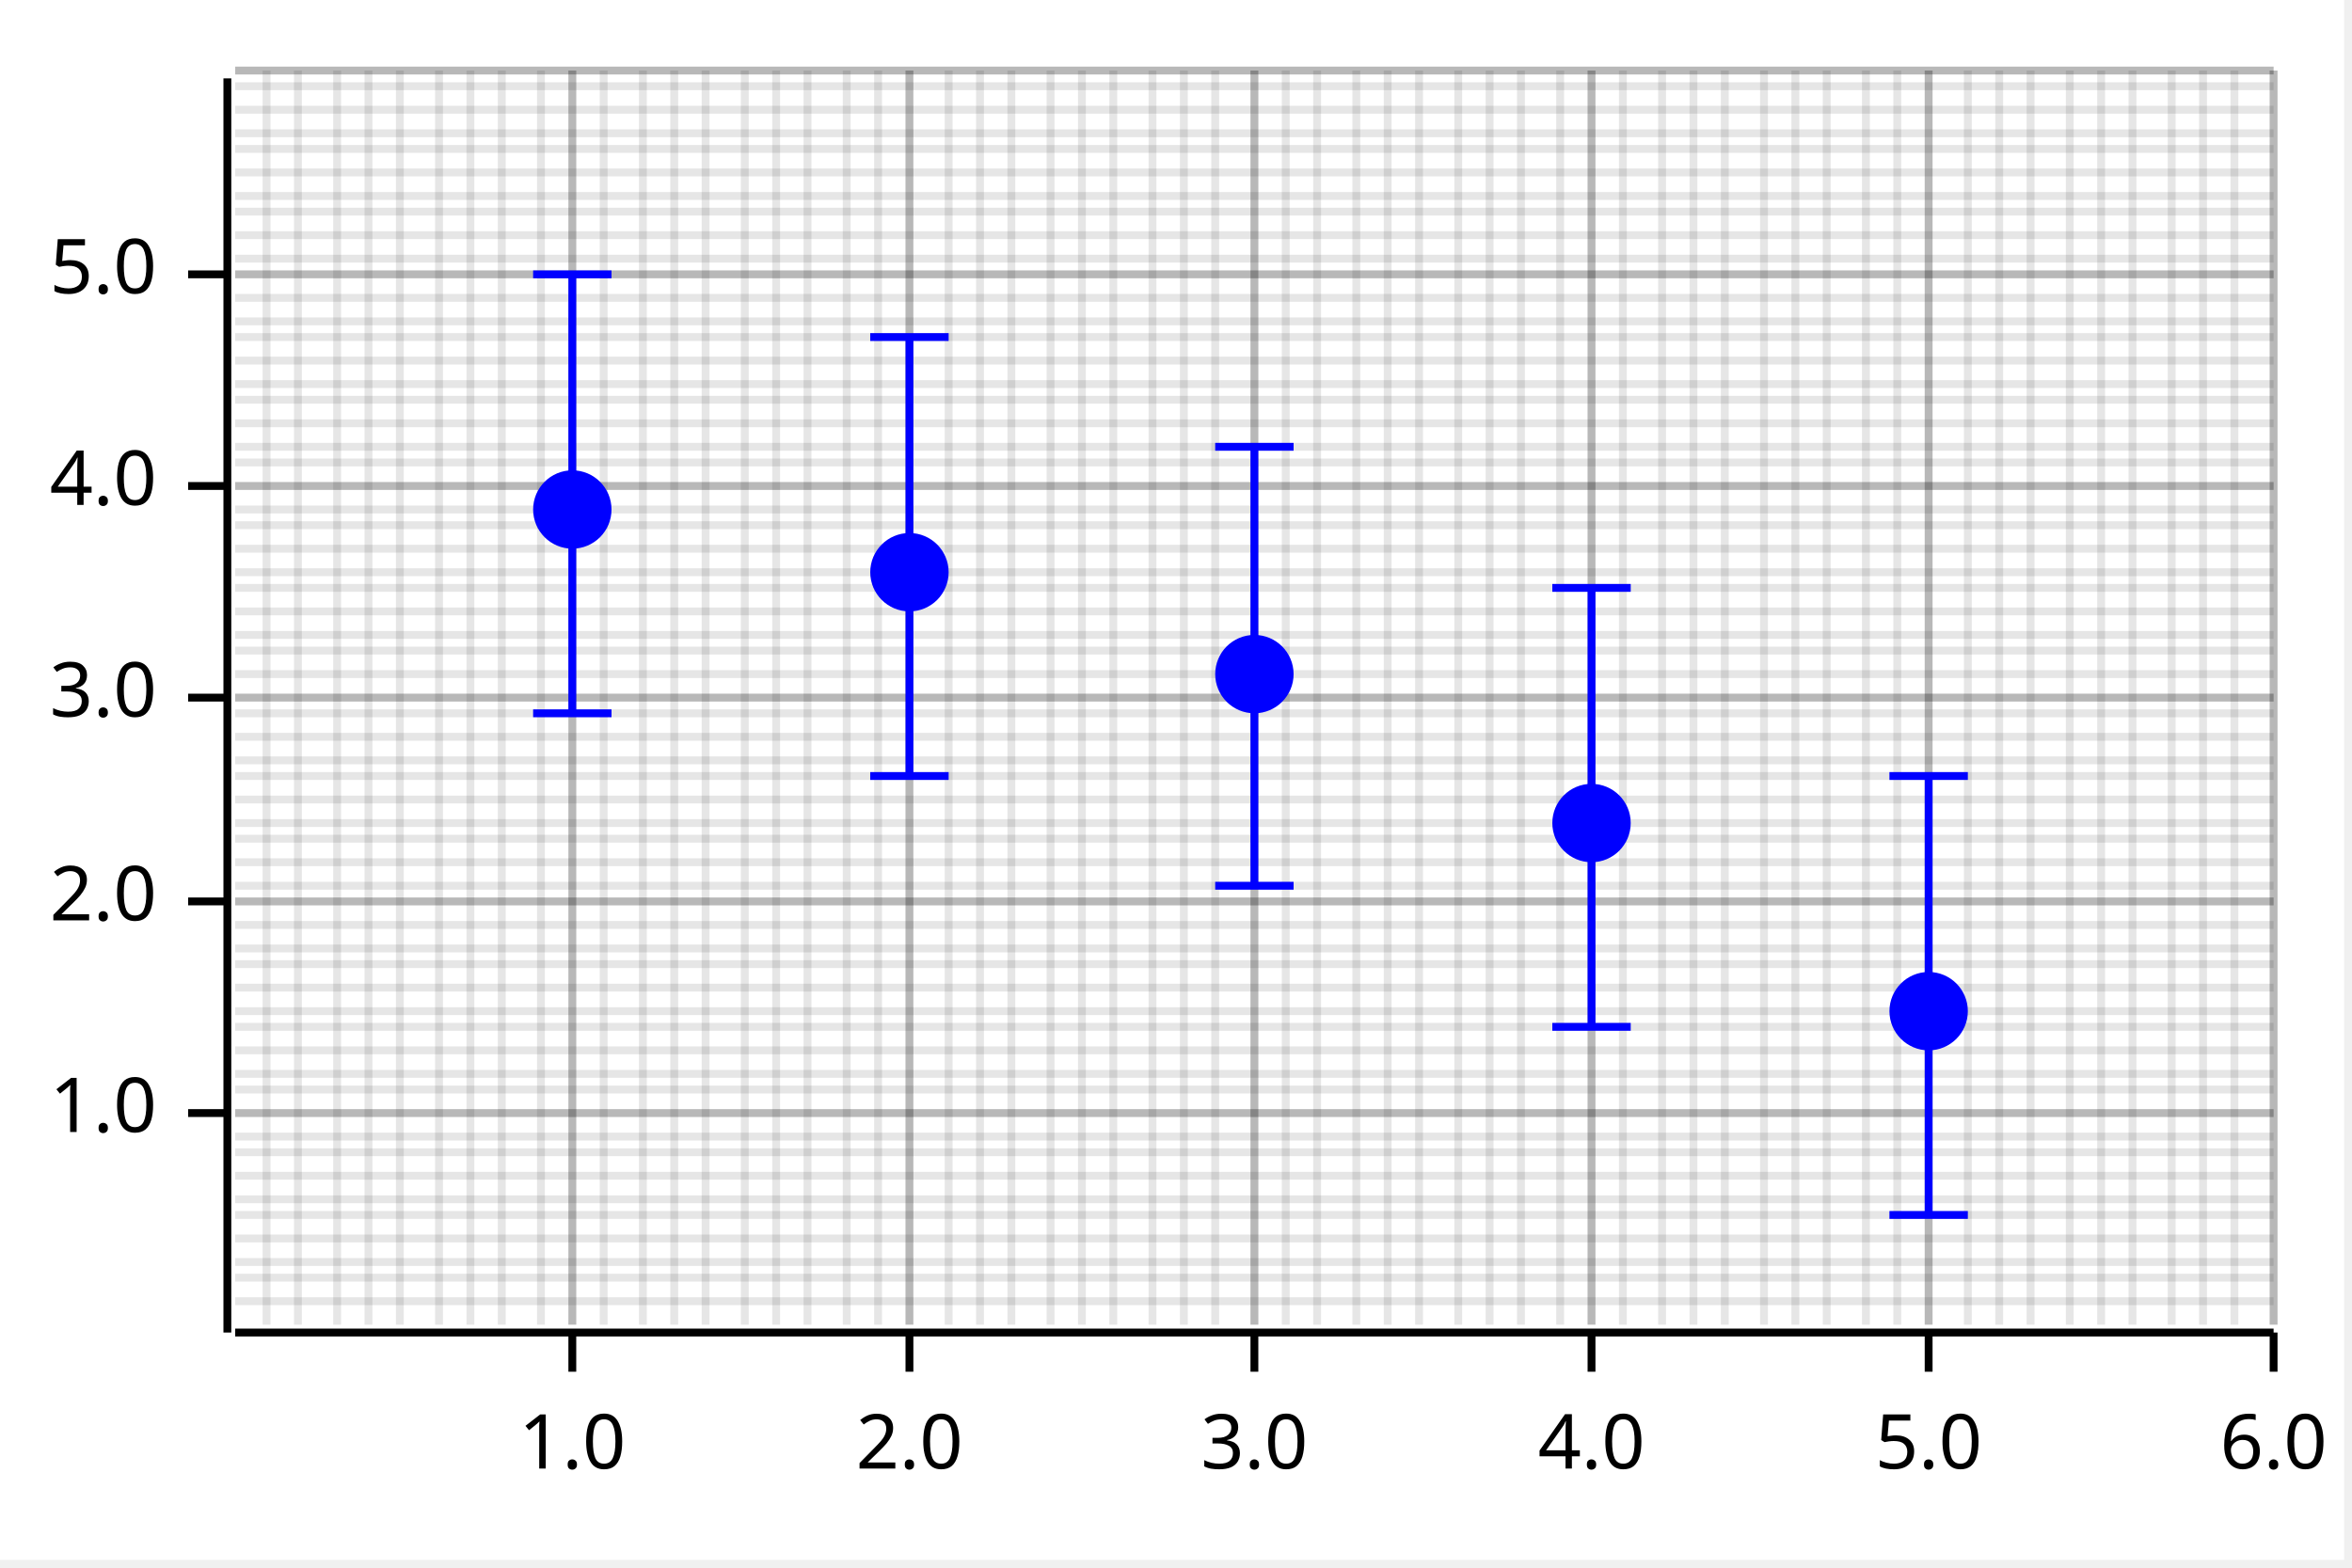
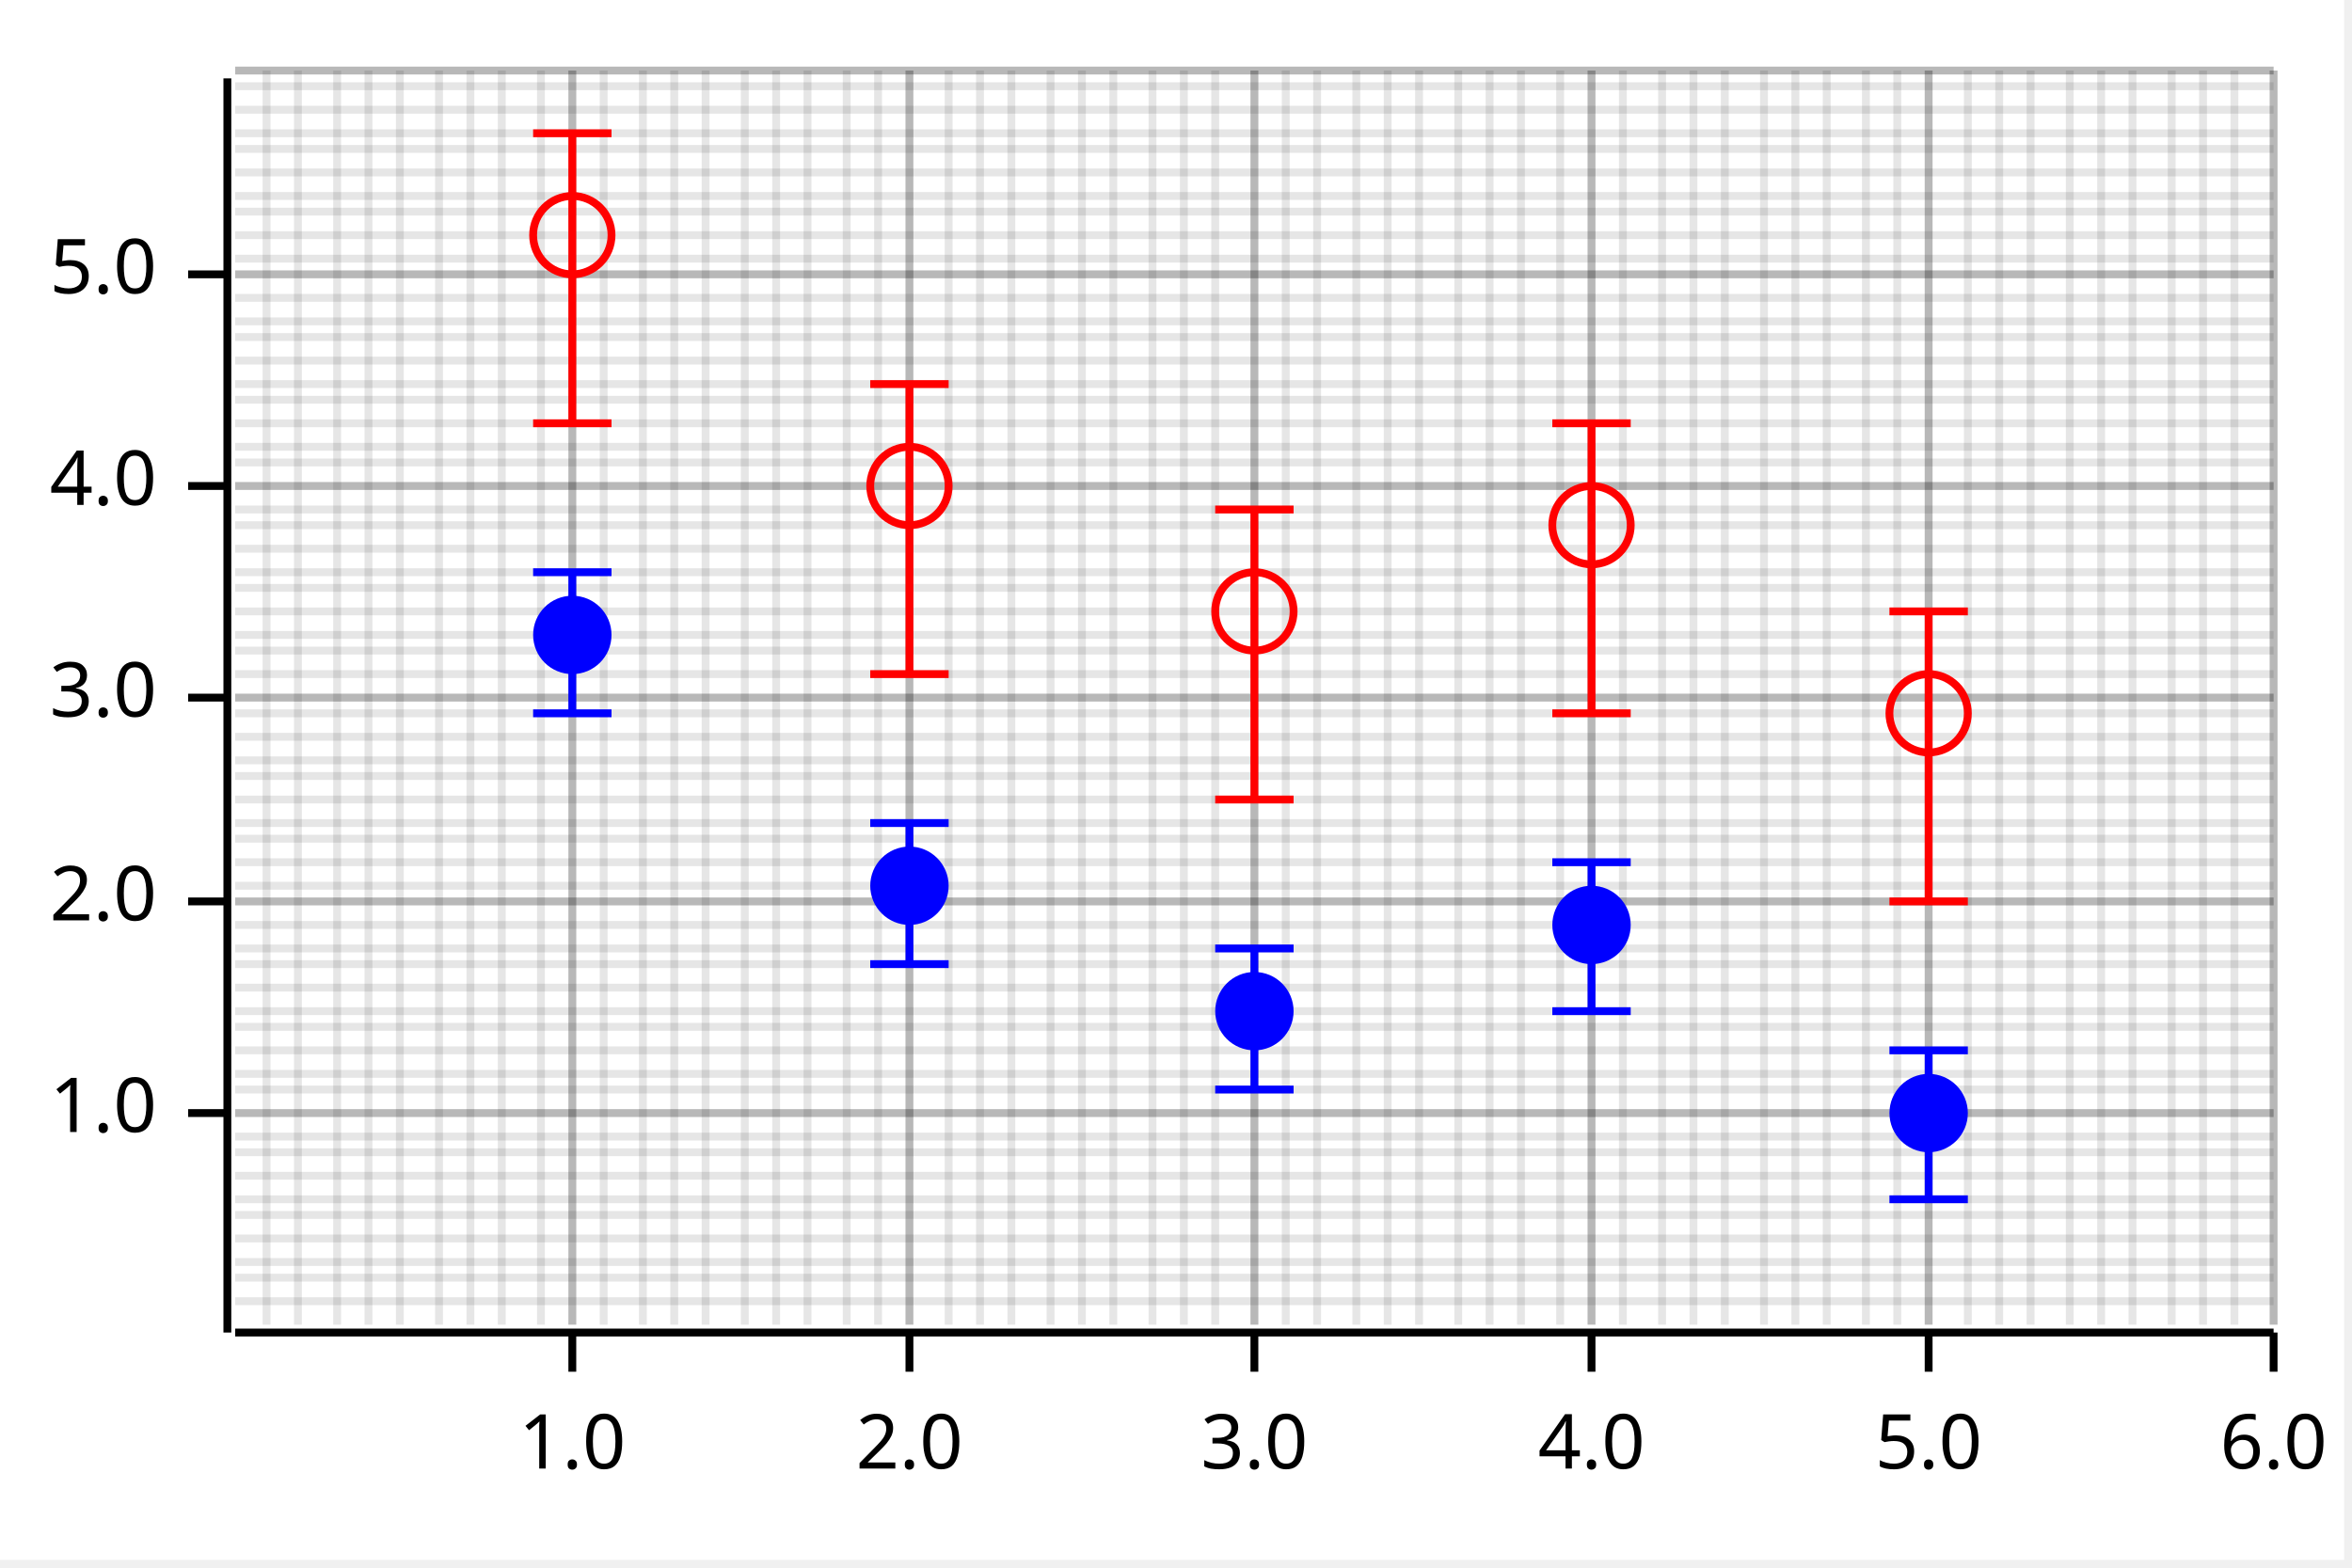
<svg xmlns="http://www.w3.org/2000/svg" width="300" height="200" viewBox="0 0 300 200">
  <rect x="0" y="0" width="299" height="199" opacity="1" fill="#FFFFFF" stroke="none" />
  <line opacity="0.1" stroke="#000000" stroke-width="1" x1="34" y1="169" x2="34" y2="9" />
  <line opacity="0.1" stroke="#000000" stroke-width="1" x1="38" y1="169" x2="38" y2="9" />
  <line opacity="0.1" stroke="#000000" stroke-width="1" x1="43" y1="169" x2="43" y2="9" />
  <line opacity="0.1" stroke="#000000" stroke-width="1" x1="47" y1="169" x2="47" y2="9" />
  <line opacity="0.1" stroke="#000000" stroke-width="1" x1="51" y1="169" x2="51" y2="9" />
  <line opacity="0.1" stroke="#000000" stroke-width="1" x1="56" y1="169" x2="56" y2="9" />
  <line opacity="0.1" stroke="#000000" stroke-width="1" x1="60" y1="169" x2="60" y2="9" />
  <line opacity="0.1" stroke="#000000" stroke-width="1" x1="64" y1="169" x2="64" y2="9" />
  <line opacity="0.1" stroke="#000000" stroke-width="1" x1="69" y1="169" x2="69" y2="9" />
  <line opacity="0.1" stroke="#000000" stroke-width="1" x1="73" y1="169" x2="73" y2="9" />
  <line opacity="0.1" stroke="#000000" stroke-width="1" x1="77" y1="169" x2="77" y2="9" />
  <line opacity="0.1" stroke="#000000" stroke-width="1" x1="82" y1="169" x2="82" y2="9" />
  <line opacity="0.1" stroke="#000000" stroke-width="1" x1="86" y1="169" x2="86" y2="9" />
  <line opacity="0.1" stroke="#000000" stroke-width="1" x1="90" y1="169" x2="90" y2="9" />
  <line opacity="0.1" stroke="#000000" stroke-width="1" x1="95" y1="169" x2="95" y2="9" />
  <line opacity="0.1" stroke="#000000" stroke-width="1" x1="99" y1="169" x2="99" y2="9" />
  <line opacity="0.1" stroke="#000000" stroke-width="1" x1="103" y1="169" x2="103" y2="9" />
  <line opacity="0.1" stroke="#000000" stroke-width="1" x1="108" y1="169" x2="108" y2="9" />
  <line opacity="0.1" stroke="#000000" stroke-width="1" x1="112" y1="169" x2="112" y2="9" />
  <line opacity="0.1" stroke="#000000" stroke-width="1" x1="116" y1="169" x2="116" y2="9" />
  <line opacity="0.1" stroke="#000000" stroke-width="1" x1="121" y1="169" x2="121" y2="9" />
  <line opacity="0.1" stroke="#000000" stroke-width="1" x1="125" y1="169" x2="125" y2="9" />
  <line opacity="0.1" stroke="#000000" stroke-width="1" x1="129" y1="169" x2="129" y2="9" />
  <line opacity="0.1" stroke="#000000" stroke-width="1" x1="134" y1="169" x2="134" y2="9" />
  <line opacity="0.1" stroke="#000000" stroke-width="1" x1="138" y1="169" x2="138" y2="9" />
  <line opacity="0.1" stroke="#000000" stroke-width="1" x1="142" y1="169" x2="142" y2="9" />
  <line opacity="0.1" stroke="#000000" stroke-width="1" x1="147" y1="169" x2="147" y2="9" />
  <line opacity="0.1" stroke="#000000" stroke-width="1" x1="151" y1="169" x2="151" y2="9" />
  <line opacity="0.1" stroke="#000000" stroke-width="1" x1="155" y1="169" x2="155" y2="9" />
  <line opacity="0.1" stroke="#000000" stroke-width="1" x1="160" y1="169" x2="160" y2="9" />
  <line opacity="0.1" stroke="#000000" stroke-width="1" x1="164" y1="169" x2="164" y2="9" />
  <line opacity="0.1" stroke="#000000" stroke-width="1" x1="168" y1="169" x2="168" y2="9" />
  <line opacity="0.1" stroke="#000000" stroke-width="1" x1="173" y1="169" x2="173" y2="9" />
  <line opacity="0.1" stroke="#000000" stroke-width="1" x1="177" y1="169" x2="177" y2="9" />
  <line opacity="0.1" stroke="#000000" stroke-width="1" x1="181" y1="169" x2="181" y2="9" />
  <line opacity="0.1" stroke="#000000" stroke-width="1" x1="186" y1="169" x2="186" y2="9" />
  <line opacity="0.1" stroke="#000000" stroke-width="1" x1="190" y1="169" x2="190" y2="9" />
  <line opacity="0.1" stroke="#000000" stroke-width="1" x1="194" y1="169" x2="194" y2="9" />
  <line opacity="0.1" stroke="#000000" stroke-width="1" x1="199" y1="169" x2="199" y2="9" />
  <line opacity="0.1" stroke="#000000" stroke-width="1" x1="203" y1="169" x2="203" y2="9" />
  <line opacity="0.1" stroke="#000000" stroke-width="1" x1="207" y1="169" x2="207" y2="9" />
  <line opacity="0.1" stroke="#000000" stroke-width="1" x1="212" y1="169" x2="212" y2="9" />
  <line opacity="0.1" stroke="#000000" stroke-width="1" x1="216" y1="169" x2="216" y2="9" />
  <line opacity="0.1" stroke="#000000" stroke-width="1" x1="220" y1="169" x2="220" y2="9" />
  <line opacity="0.1" stroke="#000000" stroke-width="1" x1="225" y1="169" x2="225" y2="9" />
  <line opacity="0.1" stroke="#000000" stroke-width="1" x1="229" y1="169" x2="229" y2="9" />
  <line opacity="0.1" stroke="#000000" stroke-width="1" x1="233" y1="169" x2="233" y2="9" />
  <line opacity="0.1" stroke="#000000" stroke-width="1" x1="238" y1="169" x2="238" y2="9" />
  <line opacity="0.1" stroke="#000000" stroke-width="1" x1="242" y1="169" x2="242" y2="9" />
  <line opacity="0.1" stroke="#000000" stroke-width="1" x1="246" y1="169" x2="246" y2="9" />
  <line opacity="0.1" stroke="#000000" stroke-width="1" x1="251" y1="169" x2="251" y2="9" />
  <line opacity="0.1" stroke="#000000" stroke-width="1" x1="255" y1="169" x2="255" y2="9" />
  <line opacity="0.1" stroke="#000000" stroke-width="1" x1="259" y1="169" x2="259" y2="9" />
  <line opacity="0.1" stroke="#000000" stroke-width="1" x1="264" y1="169" x2="264" y2="9" />
  <line opacity="0.1" stroke="#000000" stroke-width="1" x1="268" y1="169" x2="268" y2="9" />
  <line opacity="0.1" stroke="#000000" stroke-width="1" x1="272" y1="169" x2="272" y2="9" />
  <line opacity="0.1" stroke="#000000" stroke-width="1" x1="277" y1="169" x2="277" y2="9" />
  <line opacity="0.1" stroke="#000000" stroke-width="1" x1="281" y1="169" x2="281" y2="9" />
  <line opacity="0.1" stroke="#000000" stroke-width="1" x1="285" y1="169" x2="285" y2="9" />
  <line opacity="0.1" stroke="#000000" stroke-width="1" x1="290" y1="169" x2="290" y2="9" />
  <line opacity="0.1" stroke="#000000" stroke-width="1" x1="30" y1="166" x2="290" y2="166" />
  <line opacity="0.1" stroke="#000000" stroke-width="1" x1="30" y1="163" x2="290" y2="163" />
  <line opacity="0.1" stroke="#000000" stroke-width="1" x1="30" y1="161" x2="290" y2="161" />
  <line opacity="0.1" stroke="#000000" stroke-width="1" x1="30" y1="158" x2="290" y2="158" />
  <line opacity="0.1" stroke="#000000" stroke-width="1" x1="30" y1="155" x2="290" y2="155" />
  <line opacity="0.1" stroke="#000000" stroke-width="1" x1="30" y1="153" x2="290" y2="153" />
  <line opacity="0.1" stroke="#000000" stroke-width="1" x1="30" y1="150" x2="290" y2="150" />
  <line opacity="0.1" stroke="#000000" stroke-width="1" x1="30" y1="147" x2="290" y2="147" />
  <line opacity="0.1" stroke="#000000" stroke-width="1" x1="30" y1="145" x2="290" y2="145" />
  <line opacity="0.1" stroke="#000000" stroke-width="1" x1="30" y1="142" x2="290" y2="142" />
  <line opacity="0.1" stroke="#000000" stroke-width="1" x1="30" y1="139" x2="290" y2="139" />
  <line opacity="0.1" stroke="#000000" stroke-width="1" x1="30" y1="137" x2="290" y2="137" />
  <line opacity="0.1" stroke="#000000" stroke-width="1" x1="30" y1="134" x2="290" y2="134" />
  <line opacity="0.1" stroke="#000000" stroke-width="1" x1="30" y1="131" x2="290" y2="131" />
  <line opacity="0.1" stroke="#000000" stroke-width="1" x1="30" y1="129" x2="290" y2="129" />
  <line opacity="0.1" stroke="#000000" stroke-width="1" x1="30" y1="126" x2="290" y2="126" />
  <line opacity="0.1" stroke="#000000" stroke-width="1" x1="30" y1="123" x2="290" y2="123" />
  <line opacity="0.1" stroke="#000000" stroke-width="1" x1="30" y1="121" x2="290" y2="121" />
  <line opacity="0.1" stroke="#000000" stroke-width="1" x1="30" y1="118" x2="290" y2="118" />
  <line opacity="0.1" stroke="#000000" stroke-width="1" x1="30" y1="115" x2="290" y2="115" />
  <line opacity="0.1" stroke="#000000" stroke-width="1" x1="30" y1="113" x2="290" y2="113" />
  <line opacity="0.1" stroke="#000000" stroke-width="1" x1="30" y1="110" x2="290" y2="110" />
  <line opacity="0.1" stroke="#000000" stroke-width="1" x1="30" y1="107" x2="290" y2="107" />
  <line opacity="0.1" stroke="#000000" stroke-width="1" x1="30" y1="105" x2="290" y2="105" />
  <line opacity="0.1" stroke="#000000" stroke-width="1" x1="30" y1="102" x2="290" y2="102" />
  <line opacity="0.1" stroke="#000000" stroke-width="1" x1="30" y1="99" x2="290" y2="99" />
  <line opacity="0.1" stroke="#000000" stroke-width="1" x1="30" y1="97" x2="290" y2="97" />
  <line opacity="0.1" stroke="#000000" stroke-width="1" x1="30" y1="94" x2="290" y2="94" />
  <line opacity="0.1" stroke="#000000" stroke-width="1" x1="30" y1="91" x2="290" y2="91" />
  <line opacity="0.1" stroke="#000000" stroke-width="1" x1="30" y1="89" x2="290" y2="89" />
  <line opacity="0.1" stroke="#000000" stroke-width="1" x1="30" y1="86" x2="290" y2="86" />
  <line opacity="0.1" stroke="#000000" stroke-width="1" x1="30" y1="83" x2="290" y2="83" />
  <line opacity="0.1" stroke="#000000" stroke-width="1" x1="30" y1="81" x2="290" y2="81" />
  <line opacity="0.1" stroke="#000000" stroke-width="1" x1="30" y1="78" x2="290" y2="78" />
  <line opacity="0.1" stroke="#000000" stroke-width="1" x1="30" y1="75" x2="290" y2="75" />
  <line opacity="0.1" stroke="#000000" stroke-width="1" x1="30" y1="73" x2="290" y2="73" />
  <line opacity="0.1" stroke="#000000" stroke-width="1" x1="30" y1="70" x2="290" y2="70" />
  <line opacity="0.1" stroke="#000000" stroke-width="1" x1="30" y1="67" x2="290" y2="67" />
  <line opacity="0.1" stroke="#000000" stroke-width="1" x1="30" y1="65" x2="290" y2="65" />
  <line opacity="0.1" stroke="#000000" stroke-width="1" x1="30" y1="62" x2="290" y2="62" />
  <line opacity="0.1" stroke="#000000" stroke-width="1" x1="30" y1="59" x2="290" y2="59" />
  <line opacity="0.1" stroke="#000000" stroke-width="1" x1="30" y1="57" x2="290" y2="57" />
  <line opacity="0.1" stroke="#000000" stroke-width="1" x1="30" y1="54" x2="290" y2="54" />
  <line opacity="0.1" stroke="#000000" stroke-width="1" x1="30" y1="51" x2="290" y2="51" />
  <line opacity="0.1" stroke="#000000" stroke-width="1" x1="30" y1="49" x2="290" y2="49" />
  <line opacity="0.1" stroke="#000000" stroke-width="1" x1="30" y1="46" x2="290" y2="46" />
  <line opacity="0.1" stroke="#000000" stroke-width="1" x1="30" y1="43" x2="290" y2="43" />
  <line opacity="0.1" stroke="#000000" stroke-width="1" x1="30" y1="41" x2="290" y2="41" />
  <line opacity="0.1" stroke="#000000" stroke-width="1" x1="30" y1="38" x2="290" y2="38" />
  <line opacity="0.1" stroke="#000000" stroke-width="1" x1="30" y1="35" x2="290" y2="35" />
  <line opacity="0.1" stroke="#000000" stroke-width="1" x1="30" y1="33" x2="290" y2="33" />
  <line opacity="0.1" stroke="#000000" stroke-width="1" x1="30" y1="30" x2="290" y2="30" />
  <line opacity="0.1" stroke="#000000" stroke-width="1" x1="30" y1="27" x2="290" y2="27" />
  <line opacity="0.1" stroke="#000000" stroke-width="1" x1="30" y1="25" x2="290" y2="25" />
  <line opacity="0.1" stroke="#000000" stroke-width="1" x1="30" y1="22" x2="290" y2="22" />
  <line opacity="0.1" stroke="#000000" stroke-width="1" x1="30" y1="19" x2="290" y2="19" />
  <line opacity="0.1" stroke="#000000" stroke-width="1" x1="30" y1="17" x2="290" y2="17" />
  <line opacity="0.1" stroke="#000000" stroke-width="1" x1="30" y1="14" x2="290" y2="14" />
  <line opacity="0.1" stroke="#000000" stroke-width="1" x1="30" y1="11" x2="290" y2="11" />
  <line opacity="0.1" stroke="#000000" stroke-width="1" x1="30" y1="9" x2="290" y2="9" />
  <line opacity="0.2" stroke="#000000" stroke-width="1" x1="73" y1="169" x2="73" y2="9" />
  <line opacity="0.2" stroke="#000000" stroke-width="1" x1="116" y1="169" x2="116" y2="9" />
  <line opacity="0.2" stroke="#000000" stroke-width="1" x1="160" y1="169" x2="160" y2="9" />
  <line opacity="0.2" stroke="#000000" stroke-width="1" x1="203" y1="169" x2="203" y2="9" />
  <line opacity="0.2" stroke="#000000" stroke-width="1" x1="246" y1="169" x2="246" y2="9" />
  <line opacity="0.2" stroke="#000000" stroke-width="1" x1="290" y1="169" x2="290" y2="9" />
  <line opacity="0.2" stroke="#000000" stroke-width="1" x1="30" y1="142" x2="290" y2="142" />
  <line opacity="0.2" stroke="#000000" stroke-width="1" x1="30" y1="115" x2="290" y2="115" />
  <line opacity="0.2" stroke="#000000" stroke-width="1" x1="30" y1="89" x2="290" y2="89" />
  <line opacity="0.2" stroke="#000000" stroke-width="1" x1="30" y1="62" x2="290" y2="62" />
  <line opacity="0.2" stroke="#000000" stroke-width="1" x1="30" y1="35" x2="290" y2="35" />
  <line opacity="0.2" stroke="#000000" stroke-width="1" x1="30" y1="9" x2="290" y2="9" />
  <polyline fill="none" opacity="1" stroke="#000000" stroke-width="1" points="29,10 29,170 " />
  <text x="20" y="142" dy="0.5ex" text-anchor="end" font-family="sans-serif" font-size="9.677" opacity="1" fill="#000000">
1.0
</text>
  <polyline fill="none" opacity="1" stroke="#000000" stroke-width="1" points="24,142 29,142 " />
  <text x="20" y="115" dy="0.5ex" text-anchor="end" font-family="sans-serif" font-size="9.677" opacity="1" fill="#000000">
2.0
</text>
  <polyline fill="none" opacity="1" stroke="#000000" stroke-width="1" points="24,115 29,115 " />
  <text x="20" y="89" dy="0.5ex" text-anchor="end" font-family="sans-serif" font-size="9.677" opacity="1" fill="#000000">
3.0
</text>
  <polyline fill="none" opacity="1" stroke="#000000" stroke-width="1" points="24,89 29,89 " />
  <text x="20" y="62" dy="0.5ex" text-anchor="end" font-family="sans-serif" font-size="9.677" opacity="1" fill="#000000">
4.0
</text>
  <polyline fill="none" opacity="1" stroke="#000000" stroke-width="1" points="24,62 29,62 " />
  <text x="20" y="35" dy="0.5ex" text-anchor="end" font-family="sans-serif" font-size="9.677" opacity="1" fill="#000000">
5.0
</text>
  <polyline fill="none" opacity="1" stroke="#000000" stroke-width="1" points="24,35 29,35 " />
  <polyline fill="none" opacity="1" stroke="#000000" stroke-width="1" points="30,170 290,170 " />
  <text x="73" y="180" dy="0.76em" text-anchor="middle" font-family="sans-serif" font-size="9.677" opacity="1" fill="#000000">
1.0
</text>
  <polyline fill="none" opacity="1" stroke="#000000" stroke-width="1" points="73,170 73,175 " />
  <text x="116" y="180" dy="0.76em" text-anchor="middle" font-family="sans-serif" font-size="9.677" opacity="1" fill="#000000">
2.0
</text>
  <polyline fill="none" opacity="1" stroke="#000000" stroke-width="1" points="116,170 116,175 " />
  <text x="160" y="180" dy="0.76em" text-anchor="middle" font-family="sans-serif" font-size="9.677" opacity="1" fill="#000000">
3.0
</text>
  <polyline fill="none" opacity="1" stroke="#000000" stroke-width="1" points="160,170 160,175 " />
  <text x="203" y="180" dy="0.76em" text-anchor="middle" font-family="sans-serif" font-size="9.677" opacity="1" fill="#000000">
4.0
</text>
  <polyline fill="none" opacity="1" stroke="#000000" stroke-width="1" points="203,170 203,175 " />
  <text x="246" y="180" dy="0.76em" text-anchor="middle" font-family="sans-serif" font-size="9.677" opacity="1" fill="#000000">
5.0
</text>
  <polyline fill="none" opacity="1" stroke="#000000" stroke-width="1" points="246,170 246,175 " />
  <text x="290" y="180" dy="0.76em" text-anchor="middle" font-family="sans-serif" font-size="9.677" opacity="1" fill="#000000">
6.0
</text>
  <polyline fill="none" opacity="1" stroke="#000000" stroke-width="1" points="290,170 290,175 " />
  <line opacity="1" stroke="#0000FF" stroke-width="1" x1="68" y1="91" x2="78" y2="91" />
-   <line opacity="1" stroke="#0000FF" stroke-width="1" x1="68" y1="35" x2="78" y2="35" />
-   <line opacity="1" stroke="#0000FF" stroke-width="1" x1="73" y1="91" x2="73" y2="35" />
-   <circle cx="73" cy="65" r="5" opacity="1" fill="#0000FF" stroke="none" stroke-width="1" />
-   <line opacity="1" stroke="#0000FF" stroke-width="1" x1="111" y1="99" x2="121" y2="99" />
-   <line opacity="1" stroke="#0000FF" stroke-width="1" x1="111" y1="43" x2="121" y2="43" />
-   <line opacity="1" stroke="#0000FF" stroke-width="1" x1="116" y1="99" x2="116" y2="43" />
-   <circle cx="116" cy="73" r="5" opacity="1" fill="#0000FF" stroke="none" stroke-width="1" />
-   <line opacity="1" stroke="#0000FF" stroke-width="1" x1="155" y1="113" x2="165" y2="113" />
-   <line opacity="1" stroke="#0000FF" stroke-width="1" x1="155" y1="57" x2="165" y2="57" />
-   <line opacity="1" stroke="#0000FF" stroke-width="1" x1="160" y1="113" x2="160" y2="57" />
-   <circle cx="160" cy="86" r="5" opacity="1" fill="#0000FF" stroke="none" stroke-width="1" />
-   <line opacity="1" stroke="#0000FF" stroke-width="1" x1="198" y1="131" x2="208" y2="131" />
-   <line opacity="1" stroke="#0000FF" stroke-width="1" x1="198" y1="75" x2="208" y2="75" />
-   <line opacity="1" stroke="#0000FF" stroke-width="1" x1="203" y1="131" x2="203" y2="75" />
-   <circle cx="203" cy="105" r="5" opacity="1" fill="#0000FF" stroke="none" stroke-width="1" />
-   <line opacity="1" stroke="#0000FF" stroke-width="1" x1="241" y1="155" x2="251" y2="155" />
-   <line opacity="1" stroke="#0000FF" stroke-width="1" x1="241" y1="99" x2="251" y2="99" />
-   <line opacity="1" stroke="#0000FF" stroke-width="1" x1="246" y1="155" x2="246" y2="99" />
-   <circle cx="246" cy="129" r="5" opacity="1" fill="#0000FF" stroke="none" stroke-width="1" />
+   <line opacity="1" stroke="#0000FF" stroke-width="1" x1="68" y1="73" x2="78" y2="73" />
+   <line opacity="1" stroke="#0000FF" stroke-width="1" x1="73" y1="91" x2="73" y2="73" />
+   <circle cx="73" cy="81" r="5" opacity="1" fill="#0000FF" stroke="none" stroke-width="1" />
+   <line opacity="1" stroke="#0000FF" stroke-width="1" x1="111" y1="123" x2="121" y2="123" />
+   <line opacity="1" stroke="#0000FF" stroke-width="1" x1="111" y1="105" x2="121" y2="105" />
+   <line opacity="1" stroke="#0000FF" stroke-width="1" x1="116" y1="123" x2="116" y2="105" />
+   <circle cx="116" cy="113" r="5" opacity="1" fill="#0000FF" stroke="none" stroke-width="1" />
+   <line opacity="1" stroke="#0000FF" stroke-width="1" x1="155" y1="139" x2="165" y2="139" />
+   <line opacity="1" stroke="#0000FF" stroke-width="1" x1="155" y1="121" x2="165" y2="121" />
+   <line opacity="1" stroke="#0000FF" stroke-width="1" x1="160" y1="139" x2="160" y2="121" />
+   <circle cx="160" cy="129" r="5" opacity="1" fill="#0000FF" stroke="none" stroke-width="1" />
+   <line opacity="1" stroke="#0000FF" stroke-width="1" x1="198" y1="129" x2="208" y2="129" />
+   <line opacity="1" stroke="#0000FF" stroke-width="1" x1="198" y1="110" x2="208" y2="110" />
+   <line opacity="1" stroke="#0000FF" stroke-width="1" x1="203" y1="129" x2="203" y2="110" />
+   <circle cx="203" cy="118" r="5" opacity="1" fill="#0000FF" stroke="none" stroke-width="1" />
+   <line opacity="1" stroke="#0000FF" stroke-width="1" x1="241" y1="153" x2="251" y2="153" />
+   <line opacity="1" stroke="#0000FF" stroke-width="1" x1="241" y1="134" x2="251" y2="134" />
+   <line opacity="1" stroke="#0000FF" stroke-width="1" x1="246" y1="153" x2="246" y2="134" />
+   <circle cx="246" cy="142" r="5" opacity="1" fill="#0000FF" stroke="none" stroke-width="1" />
+   <line opacity="1" stroke="#FF0000" stroke-width="1" x1="68" y1="54" x2="78" y2="54" />
+   <line opacity="1" stroke="#FF0000" stroke-width="1" x1="68" y1="17" x2="78" y2="17" />
+   <line opacity="1" stroke="#FF0000" stroke-width="1" x1="73" y1="54" x2="73" y2="17" />
+   <circle cx="73" cy="30" r="5" opacity="1" fill="none" stroke="#FF0000" stroke-width="1" />
+   <line opacity="1" stroke="#FF0000" stroke-width="1" x1="111" y1="86" x2="121" y2="86" />
+   <line opacity="1" stroke="#FF0000" stroke-width="1" x1="111" y1="49" x2="121" y2="49" />
+   <line opacity="1" stroke="#FF0000" stroke-width="1" x1="116" y1="86" x2="116" y2="49" />
+   <circle cx="116" cy="62" r="5" opacity="1" fill="none" stroke="#FF0000" stroke-width="1" />
+   <line opacity="1" stroke="#FF0000" stroke-width="1" x1="155" y1="102" x2="165" y2="102" />
+   <line opacity="1" stroke="#FF0000" stroke-width="1" x1="155" y1="65" x2="165" y2="65" />
+   <line opacity="1" stroke="#FF0000" stroke-width="1" x1="160" y1="102" x2="160" y2="65" />
+   <circle cx="160" cy="78" r="5" opacity="1" fill="none" stroke="#FF0000" stroke-width="1" />
+   <line opacity="1" stroke="#FF0000" stroke-width="1" x1="198" y1="91" x2="208" y2="91" />
+   <line opacity="1" stroke="#FF0000" stroke-width="1" x1="198" y1="54" x2="208" y2="54" />
+   <line opacity="1" stroke="#FF0000" stroke-width="1" x1="203" y1="91" x2="203" y2="54" />
+   <circle cx="203" cy="67" r="5" opacity="1" fill="none" stroke="#FF0000" stroke-width="1" />
+   <line opacity="1" stroke="#FF0000" stroke-width="1" x1="241" y1="115" x2="251" y2="115" />
+   <line opacity="1" stroke="#FF0000" stroke-width="1" x1="241" y1="78" x2="251" y2="78" />
+   <line opacity="1" stroke="#FF0000" stroke-width="1" x1="246" y1="115" x2="246" y2="78" />
+   <circle cx="246" cy="91" r="5" opacity="1" fill="none" stroke="#FF0000" stroke-width="1" />
</svg>
